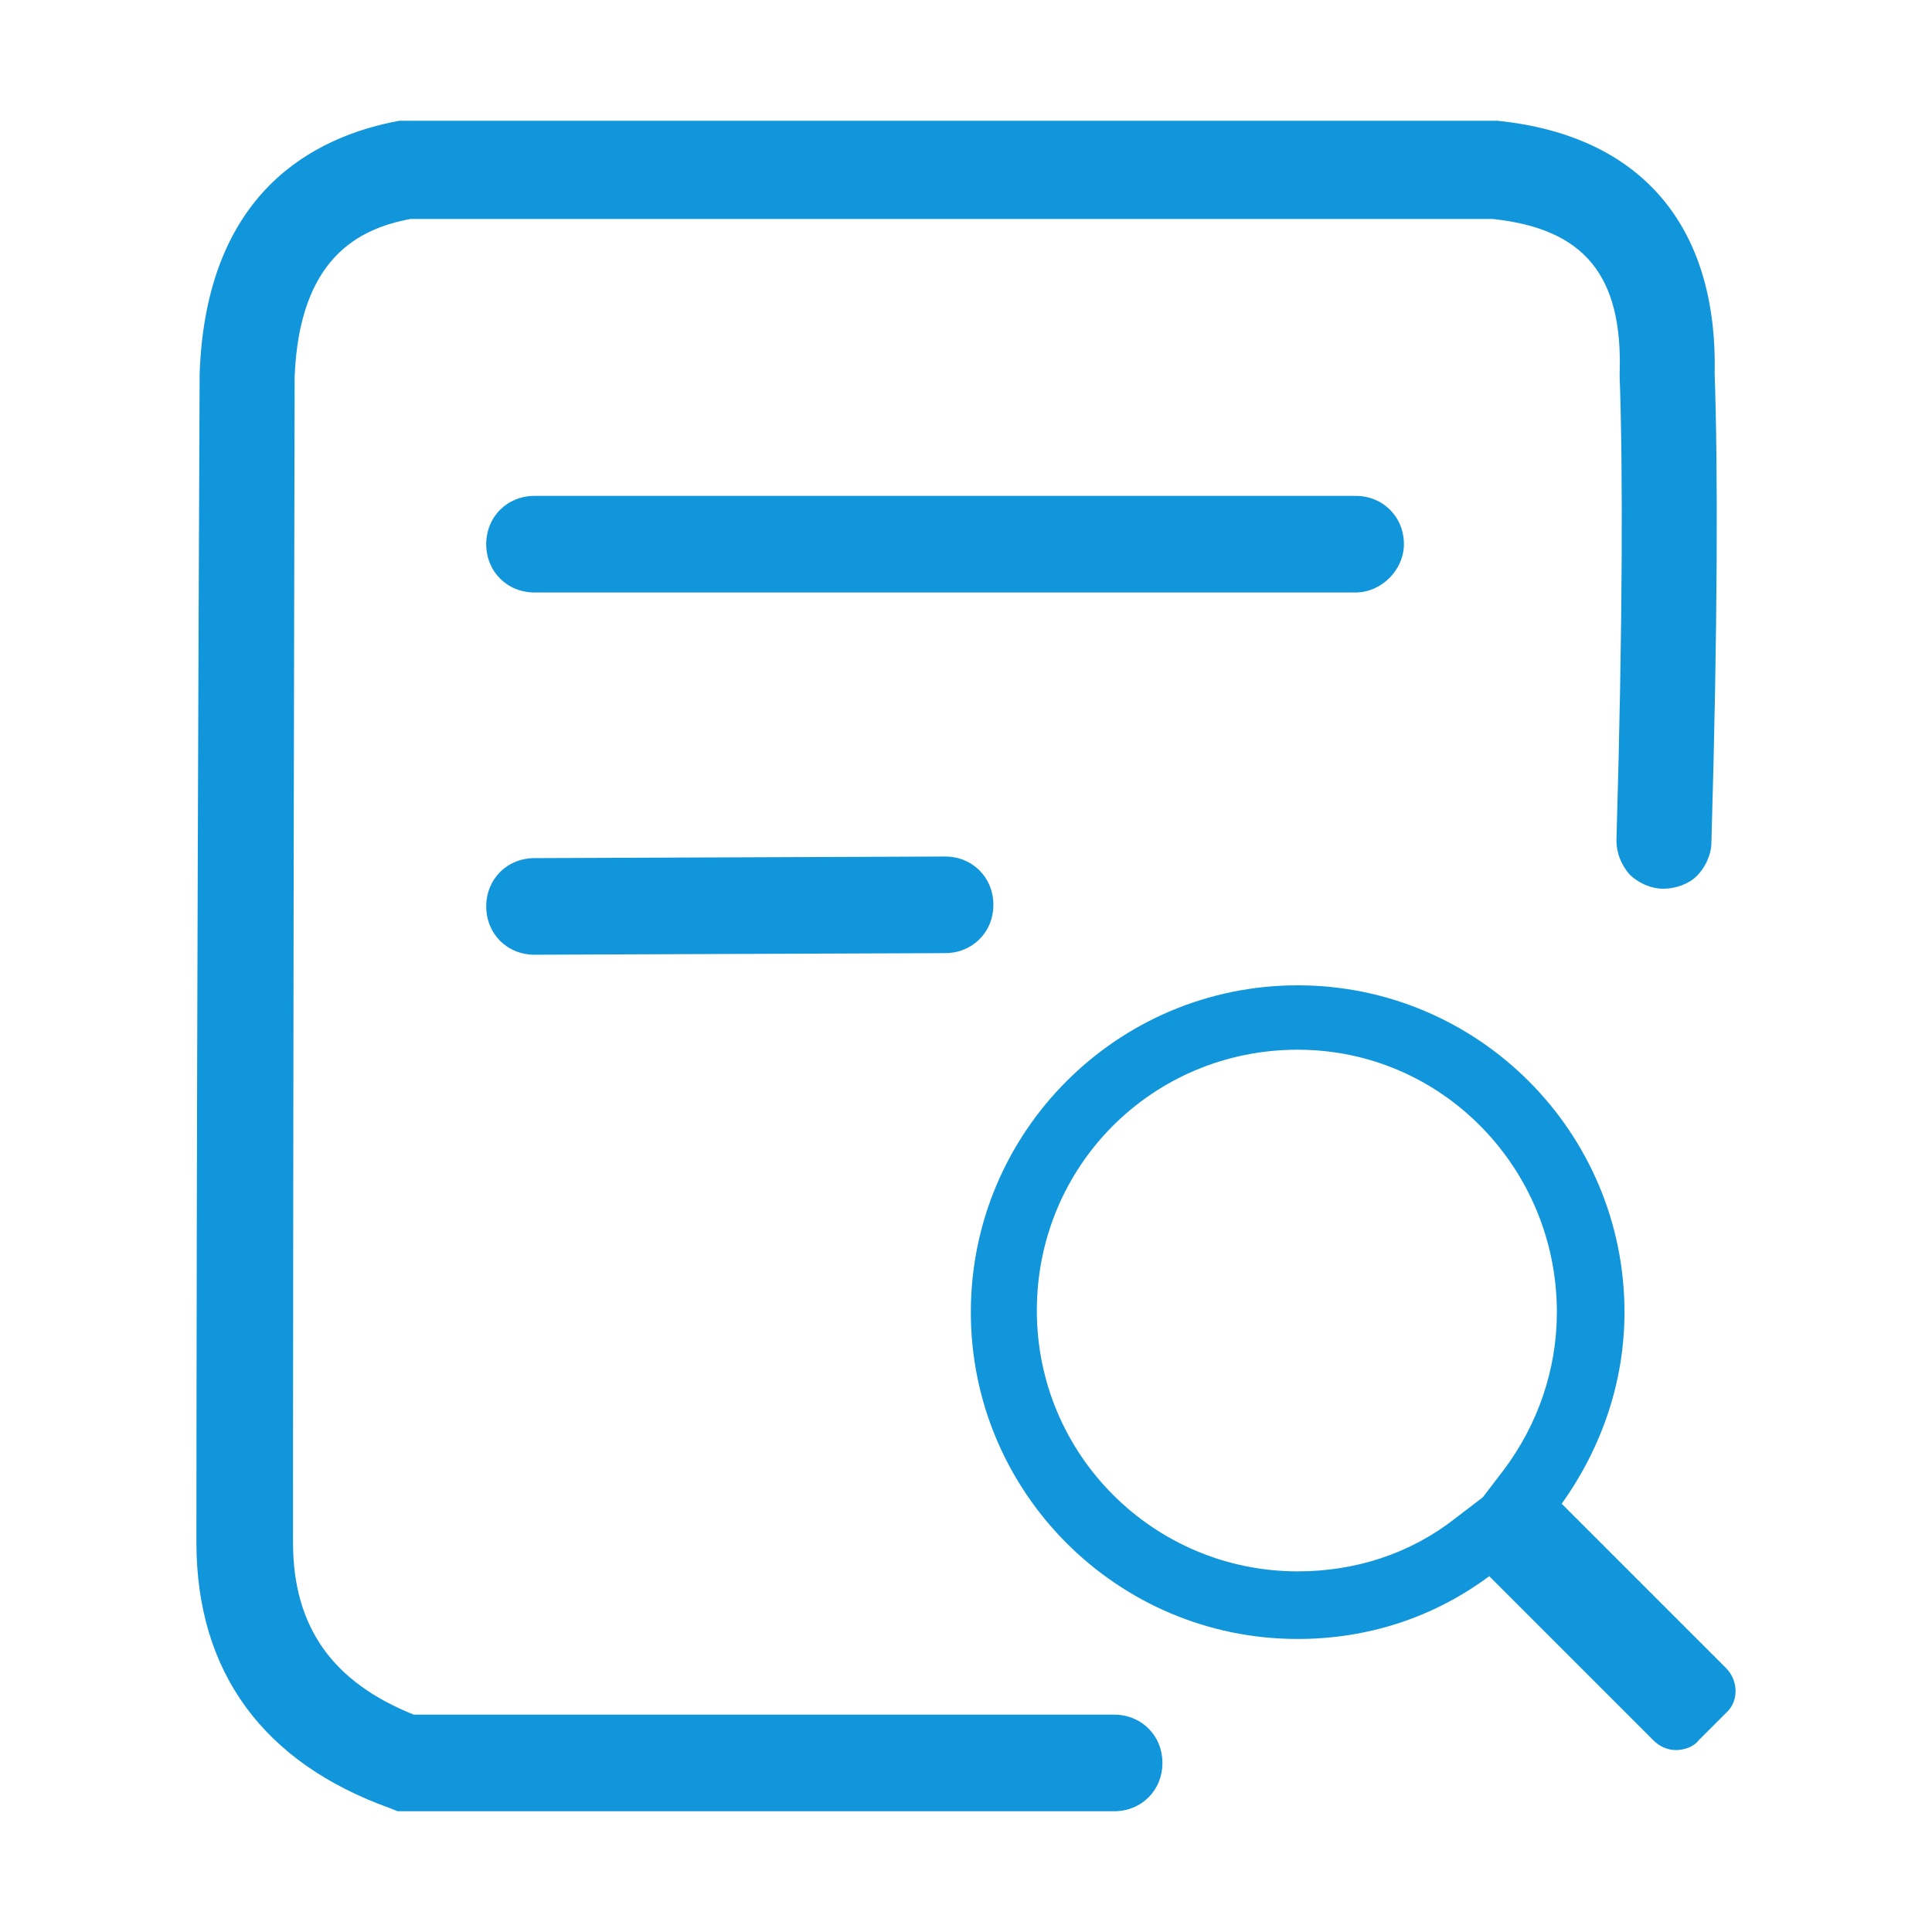
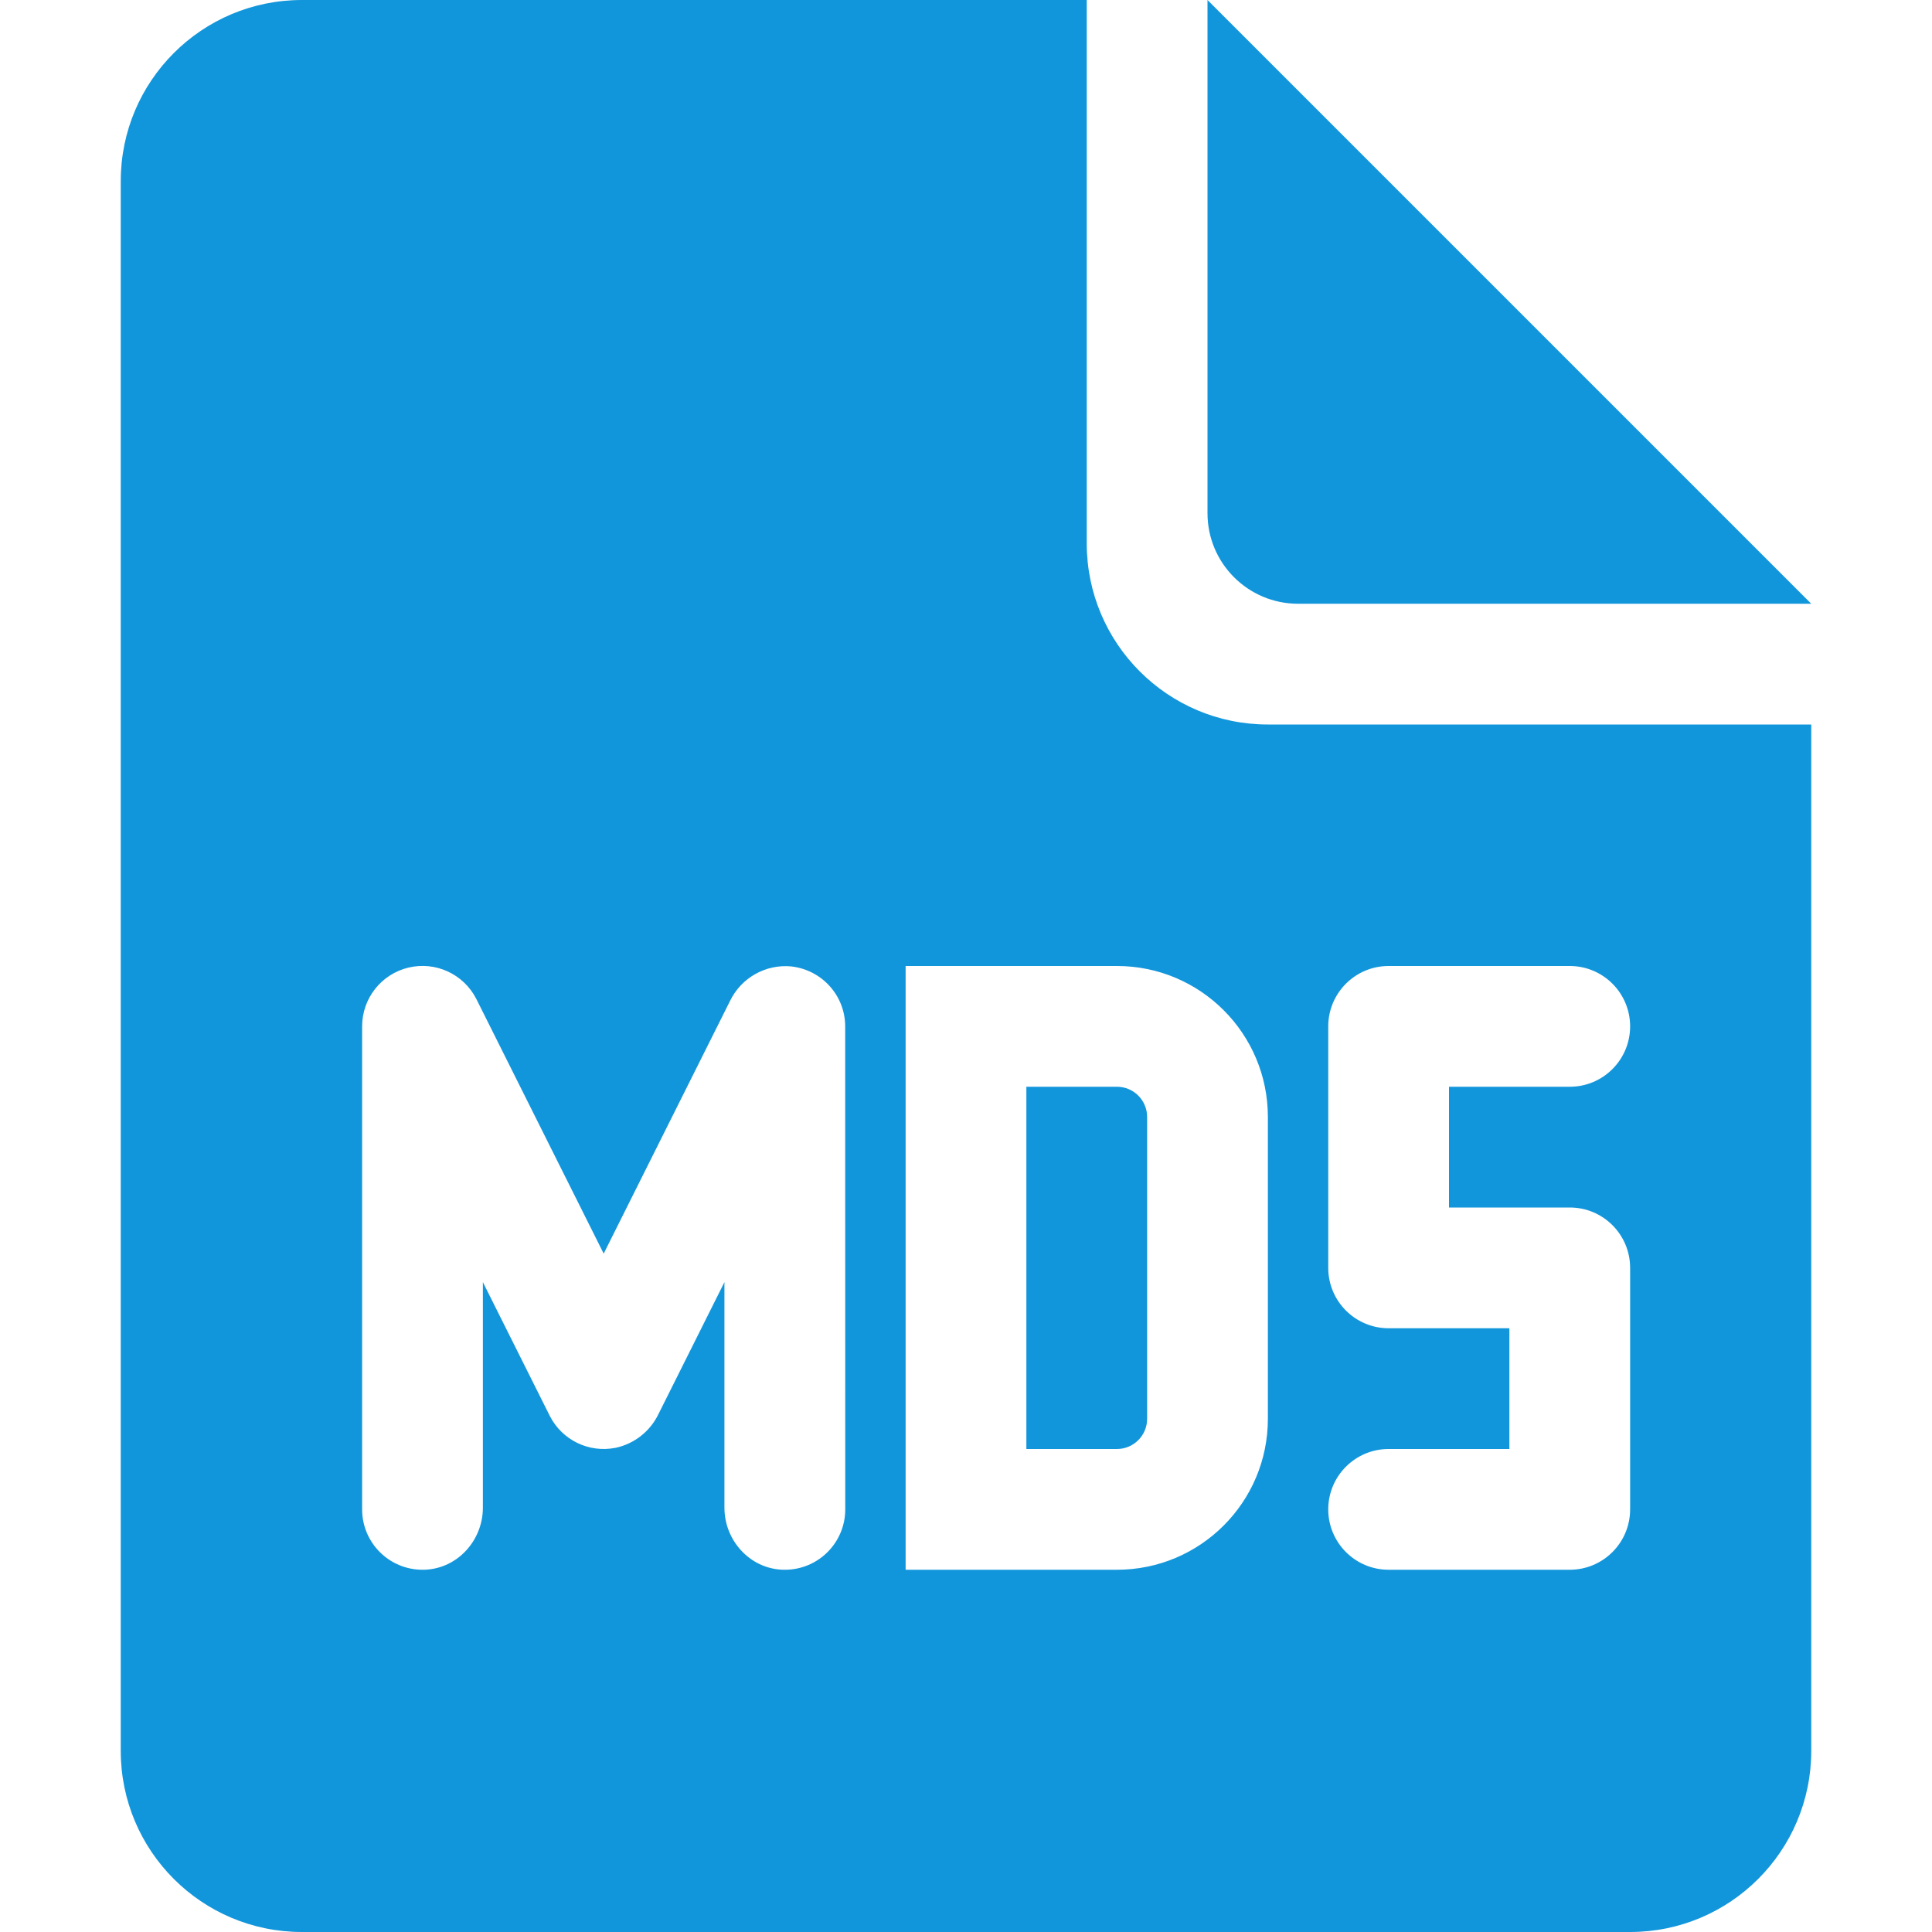
- <svg xmlns="http://www.w3.org/2000/svg" t="1749808187240" class="icon" viewBox="0 0 1024 1024" version="1.1" p-id="4287" width="200" height="200">
-   <path d="M914.773 884.053L827.733 797.013c21.333-29.867 33.28-64.853 33.28-101.547 0-95.573-77.653-173.227-173.227-173.227-95.573 0-173.227 77.653-173.227 173.227 0 95.573 77.653 173.227 173.227 173.227 36.693 0 71.68-11.093 101.547-33.28l87.04 87.04c3.413 3.413 7.68 5.12 11.947 5.12 4.267 0 9.387-1.707 11.947-5.12l14.507-14.507c6.827-5.973 6.827-17.067 0-23.893zM825.173 695.467c0 30.72-10.24 59.733-28.16 83.627L785.92 793.6l-14.507 11.093c-23.893 18.773-52.907 28.16-83.627 28.16-75.947 0-138.24-61.44-138.24-138.24s61.44-138.24 138.24-138.24 137.387 63.147 137.387 139.093z" fill="#1296db" p-id="4288" />
-   <path d="M591.36 960H210.773l-4.267-1.707c-66.56-23.893-102.4-71.68-102.4-140.8 0-29.013 0-232.107 1.707-619.52 3.413-95.573 59.733-125.44 105.813-133.973H793.6c75.947 7.68 116.907 55.467 115.2 133.973 1.707 48.64 1.707 131.413-1.707 248.32 0 6.827-3.413 13.653-7.68 17.92s-11.093 6.827-17.92 6.827-13.653-3.413-17.92-7.68c-4.267-5.12-6.827-11.093-6.827-17.92 3.413-116.053 3.413-198.827 1.707-245.76v-1.707c1.707-52.053-18.773-76.8-67.413-81.92H217.6c-27.307 5.12-58.88 20.48-61.44 83.627-0.853 380.587-0.853 588.8-0.853 617.813 0 45.227 21.333 74.24 64 91.307h371.2c14.507 0 25.6 11.093 25.6 25.6s-11.093 25.6-25.6 25.6h0.853z m0 0" fill="#1296db" p-id="4289" />
-   <path d="M718.507 314.027h-435.2c-14.507 0-25.6-11.093-25.6-25.6s11.093-25.6 25.6-25.6h435.2c14.507 0 25.6 11.093 25.6 25.6 0 13.653-11.947 25.6-25.6 25.6z m0 0M283.307 506.027c-14.507 0-25.6-11.093-25.6-25.6s11.093-25.6 25.6-25.6l217.6-0.853c14.507 0 25.6 11.093 25.6 25.6s-11.093 25.6-25.6 25.6l-217.6 0.853z m0 0" fill="#1296db" p-id="4290" />
+ <svg xmlns="http://www.w3.org/2000/svg" t="1767861280569" class="icon" viewBox="0 0 1024 1024" version="1.1" p-id="4959" width="200" height="200">
+   <path d="M688 320H960L640 0v272a48 48 0 0 0 48 48z m-96 256H544v192h48a16 16 0 0 0 16-16v-160a16 16 0 0 0-16-16zM576 288V0H160a96 96 0 0 0-96 96v832a96 96 0 0 0 96 96h704a96 96 0 0 0 96-96V384h-288a96 96 0 0 1-96-96z m-128 512a32 32 0 0 1-32 32l-1.632-0.032h0.064c-17.216-0.8-30.464-15.648-30.464-32.864v-119.552l-35.04 70.08a32.832 32.832 0 0 1-22.592 17.728l-0.224 0.032a32 32 0 0 1-34.688-16.896l-0.096-0.192-35.392-70.752v119.552c0 17.216-13.248 32.064-30.464 32.864L223.936 832a32 32 0 0 1-32-32v-256a32 32 0 0 1 60.544-14.496l0.096 0.192 67.392 134.752 67.008-134.016a32.64 32.64 0 0 1 32.448-18.208h-0.128c16.192 1.76 28.672 15.328 28.672 31.84z m224-48a80 80 0 0 1-80 80H480V512h112a80 80 0 0 1 80 80z m32 48a32 32 0 0 1 32-32h64v-64h-64a32 32 0 0 1-32-32v-128a32 32 0 0 1 32-32h96a32 32 0 0 1 0 64h-64v64h64a32 32 0 0 1 32 32v128a32 32 0 0 1-32 32h-96a32 32 0 0 1-32-32z" p-id="4960" fill="#1296db" />
</svg>
